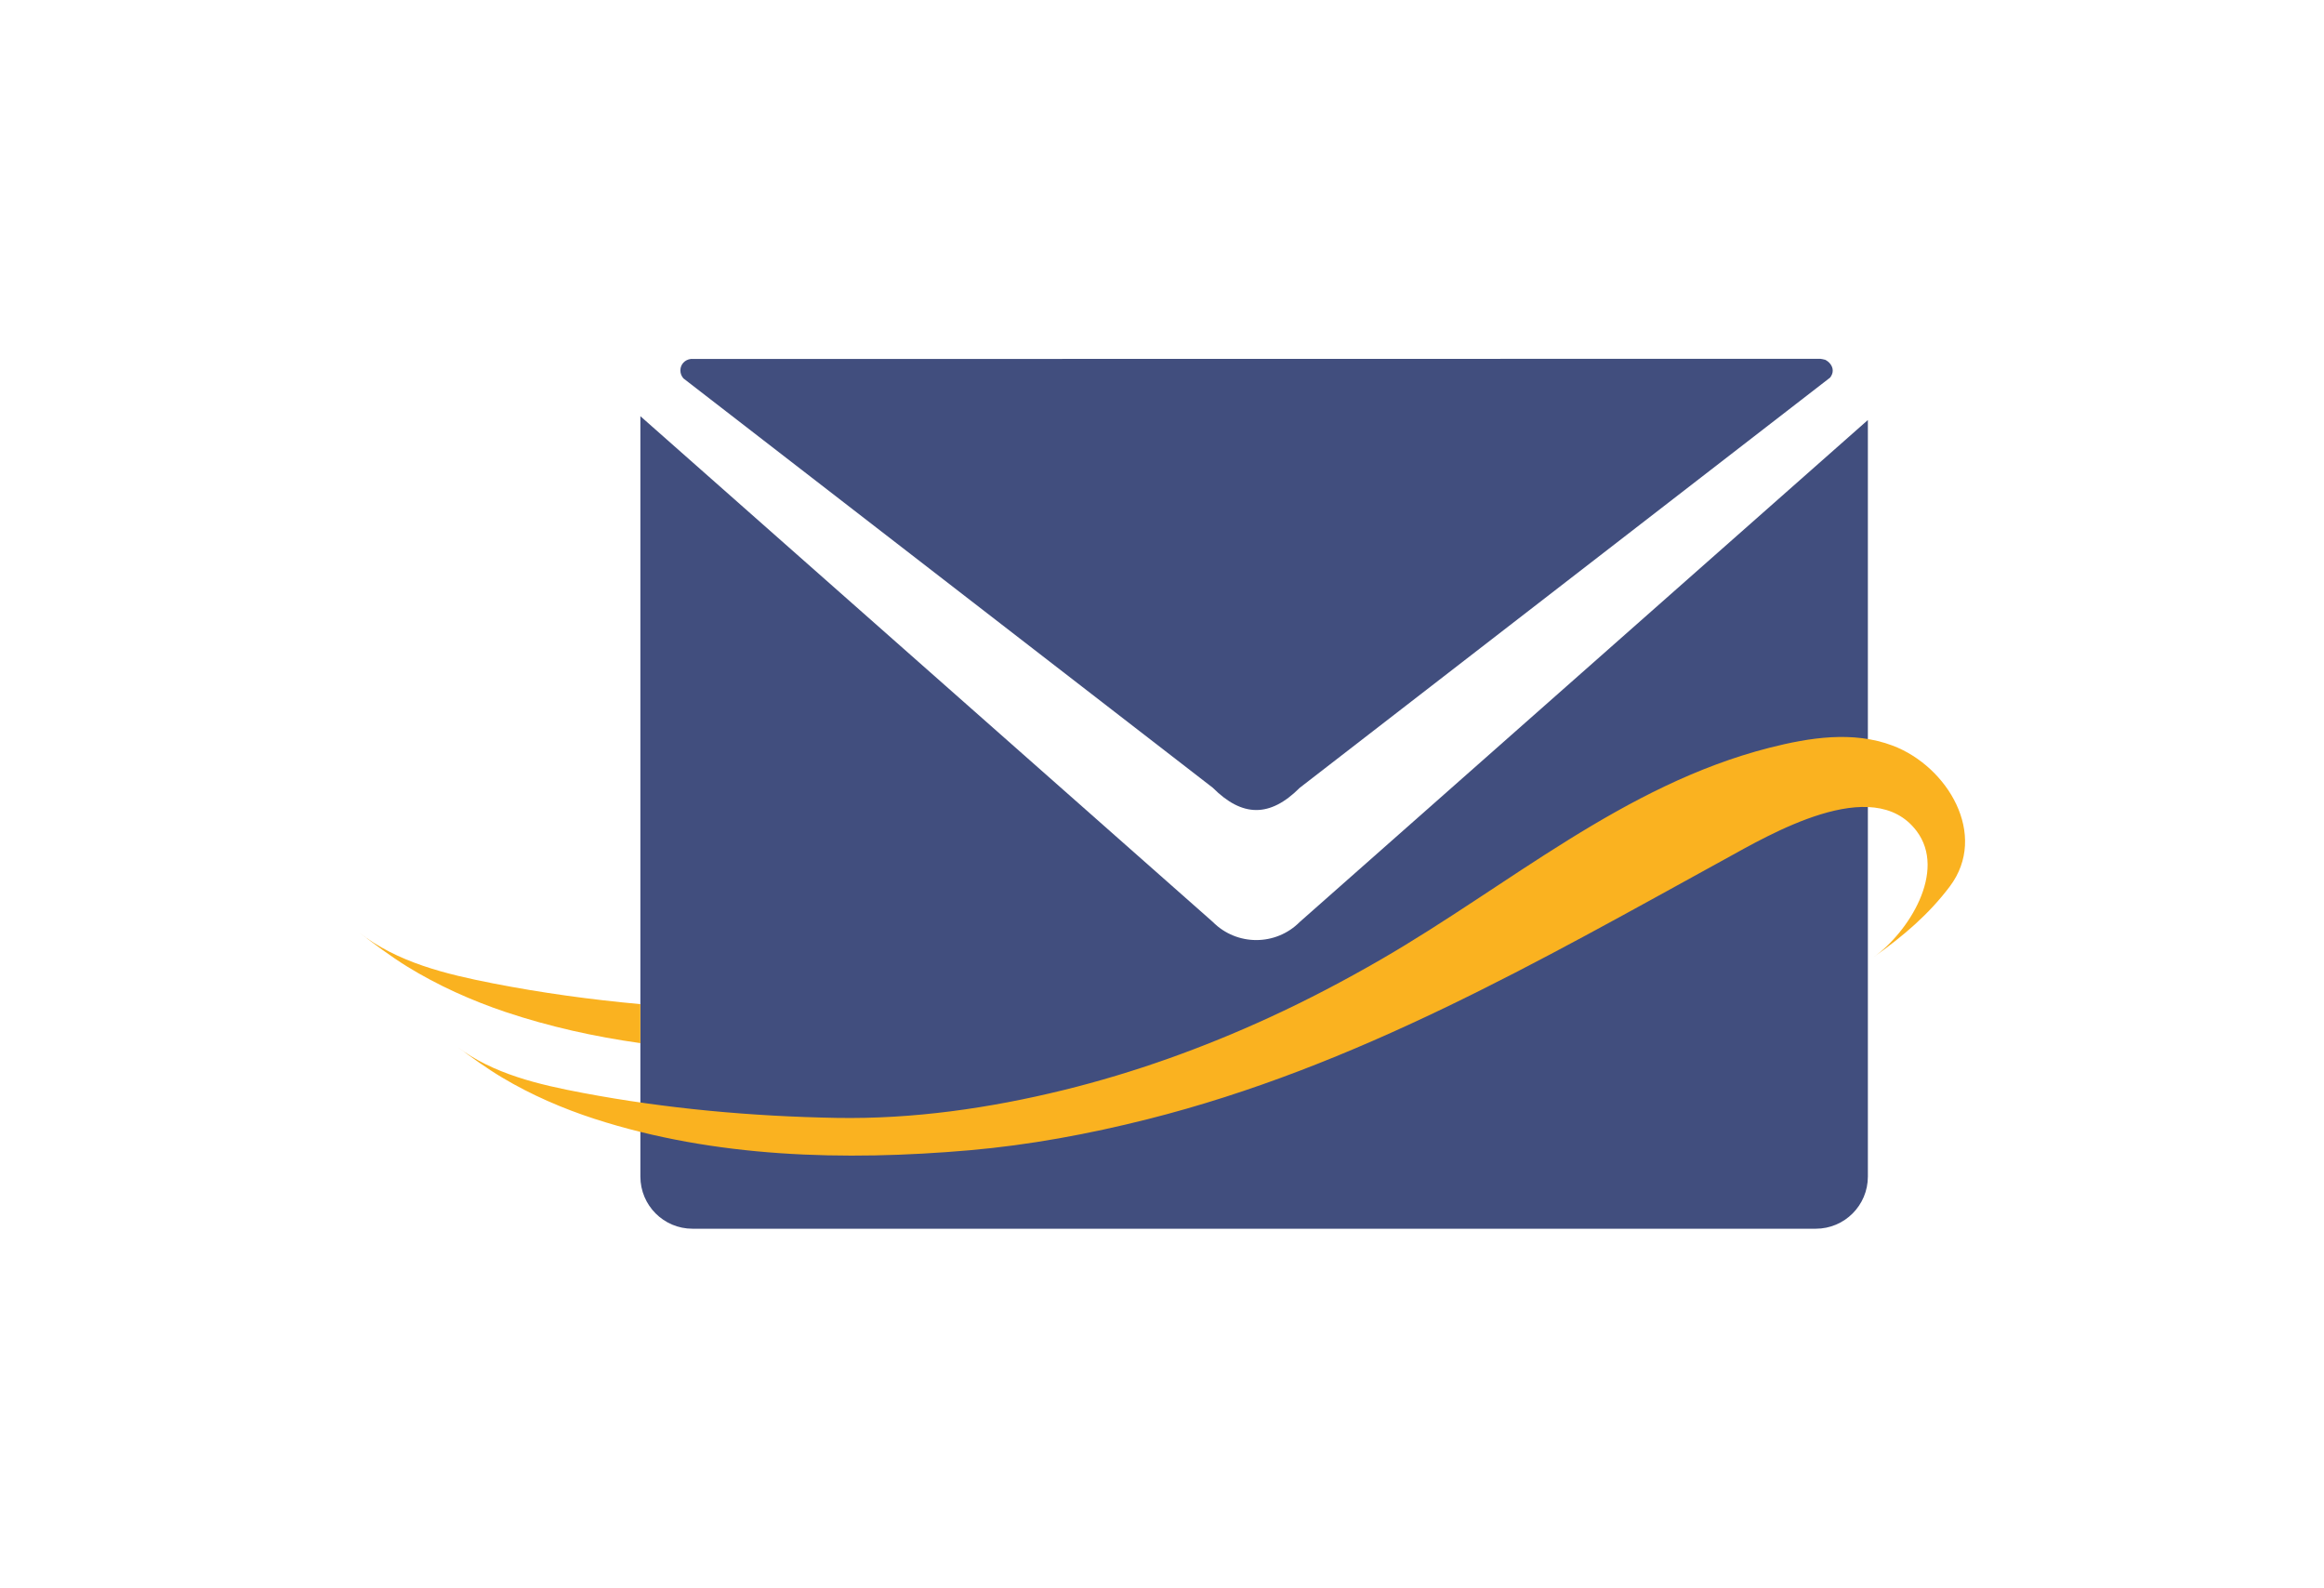
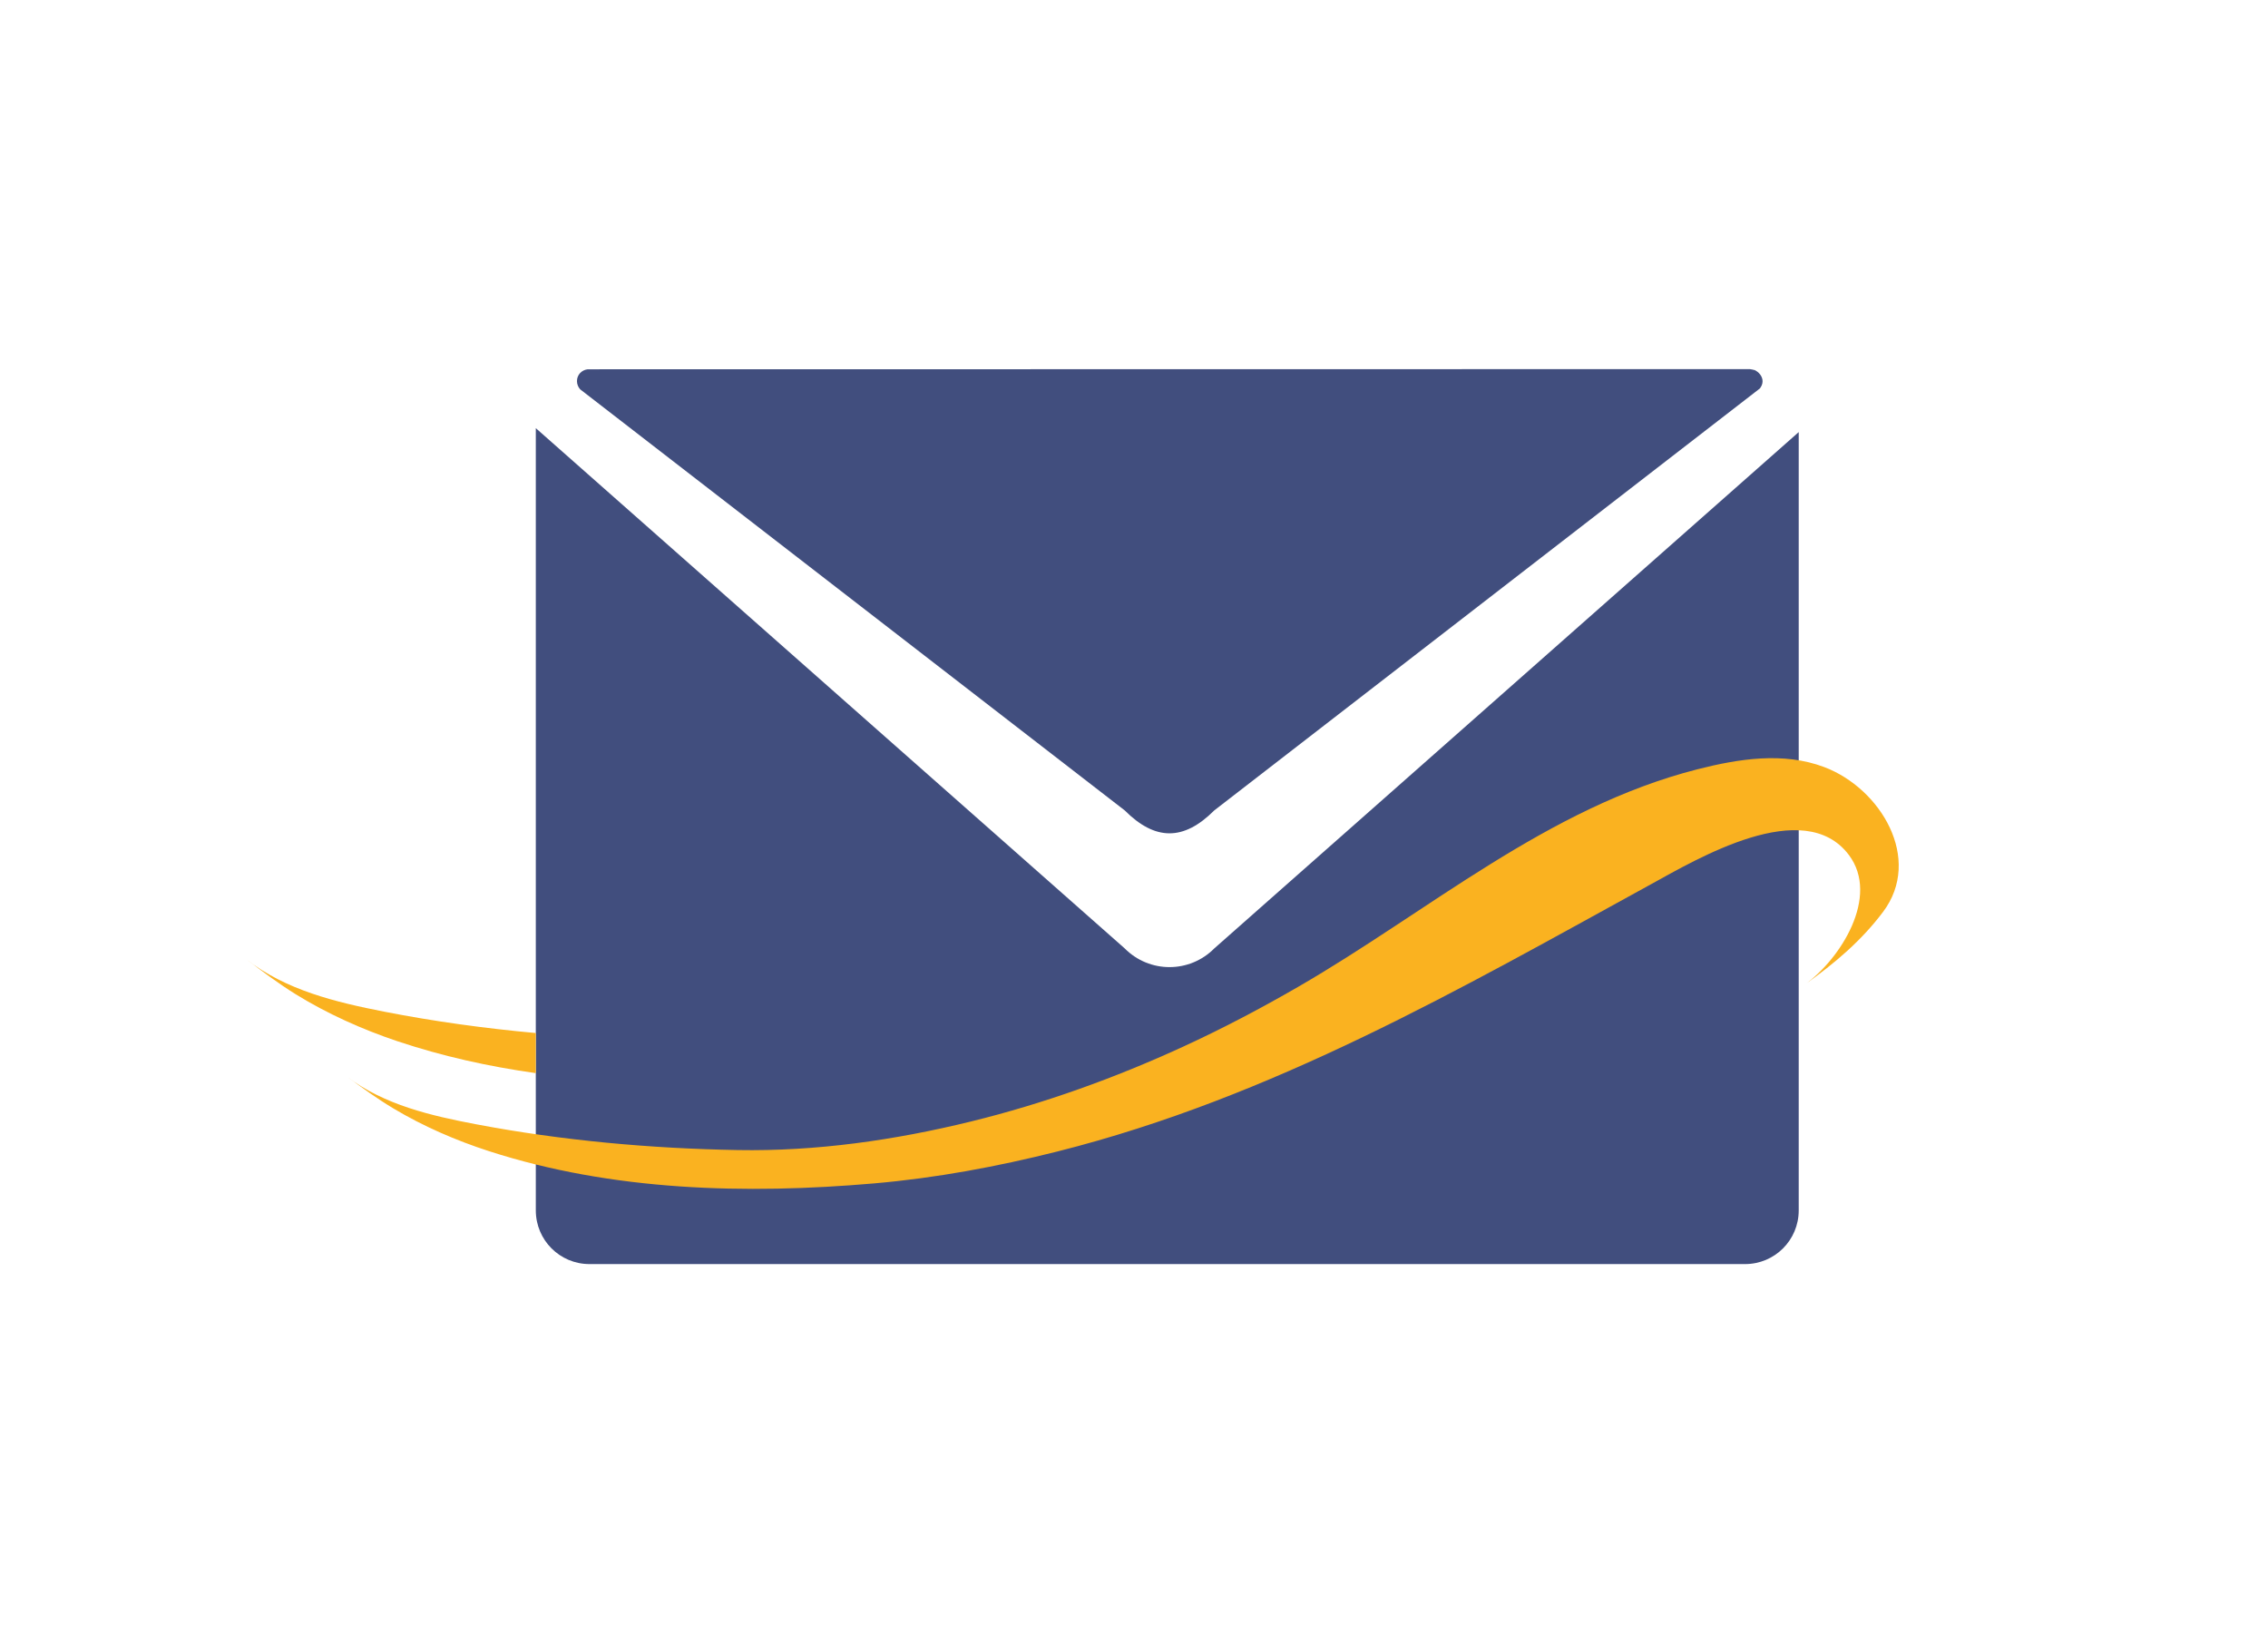
- <svg xmlns="http://www.w3.org/2000/svg" viewBox="0 0 466.352 318.565" height="3.318in" width="4.858in" xml:space="preserve" id="svg2" version="1.1">
+ <svg xmlns="http://www.w3.org/2000/svg" viewBox="0 0 442.352 318.565" height="3.318in" width="4.608in" xml:space="preserve" id="svg2" version="1.1">
  <defs id="defs6">
    <clipPath id="clipPath20" clipPathUnits="userSpaceOnUse">
      <path id="path18" d="M 0,0 H 8872 V 2834.65 H 0 Z" />
    </clipPath>
  </defs>
-   <g transform="matrix(1.333333,0,0,-1.333333,-358.32,348.26)" id="g10">
+   <g transform="matrix(1.333333,0,0,-1.333333,-382.32,348.26)" id="g10">
    <g transform="scale(0.1)" id="g12">
      <g id="g14">
        <g clip-path="url(#clipPath20)" id="g16">
          <path id="path22" style="fill:#414e7e;fill-opacity:1;fill-rule:nonzero;stroke:none" d="m 4643.62,1224.45 c -36.1,-36.39 -94.8,-36.39 -130.94,0 l -861.62,761.14 V 841.281 c 0,-43.519 35.11,-78.57 78.51,-78.57 h 1690.64 c 43.41,0 78.52,35.051 78.52,78.57 V 1979.84 l -855.11,-755.39" />
          <path id="path24" style="fill:#fab220;fill-opacity:1;fill-rule:nonzero;stroke:none" d="m 3651.06,1100.71 c -74.51,6.81 -148.73,16.97 -221.69,31.24 -70.6,13.83 -144.21,31.39 -201.97,76.83 23.55,-17.94 47.23,-35.72 72.39,-51.34 46.11,-28.46 97.3,-51.44 148.54,-68.62 66,-22.08 133.92,-37.11 202.73,-46.78 v 58.67" />
          <path id="path26" style="fill:#414e7e;fill-opacity:1;fill-rule:nonzero;stroke:none" d="m 5434.07,2070.67 h -0.56 c -0.75,0.24 -4.95,1.28 -6.27,1.28 l -1700.26,-0.24 c -8.91,-1.04 -15.71,-8.1 -15.71,-17.26 0,-4.73 1.84,-8.93 4.72,-12.09 l 796.69,-615.99 c 44.27,-44.27 85.93,-45.07 130.94,0 l 798.29,617.31 c 2.36,3.17 3.92,6.56 3.92,10.48 0,7.32 -5.47,13.59 -11.76,16.51" />
          <path id="path28" style="fill:#fab220;fill-opacity:1;fill-rule:nonzero;stroke:none" d="m 5507.03,1171.17 c 52.76,37.51 110.89,129.38 64.98,190.17 -65.78,87.06 -221.78,-5.81 -289.31,-42.9 -279.88,-153.69 -553.81,-311.68 -868.31,-390.952 -88.06,-22.179 -177.54,-38.84 -268.23,-46.726 -187.86,-16.274 -383.41,-11.172 -563.76,47.199 -48.14,15.578 -96.12,36.379 -139.34,62.238 -23.64,14.111 -45.87,30.251 -67.95,46.531 54.21,-41.199 123.25,-57.152 189.5,-69.652 125.19,-23.687 254.25,-35.297 381.76,-37.558 115.14,-2.032 230,14.48 341.4,41.808 107.03,26.274 210.7,63.652 310.42,109.472 57.43,26.38 113.37,55.83 167.93,87.35 191.03,110.37 364.96,262.51 584.48,318.43 59.88,15.24 125.66,25.81 185.45,3.21 82.62,-31.24 144.44,-134.26 85.98,-211.97 -31.38,-41.68 -69.46,-74.28 -115,-106.65" />
        </g>
      </g>
    </g>
  </g>
</svg>
